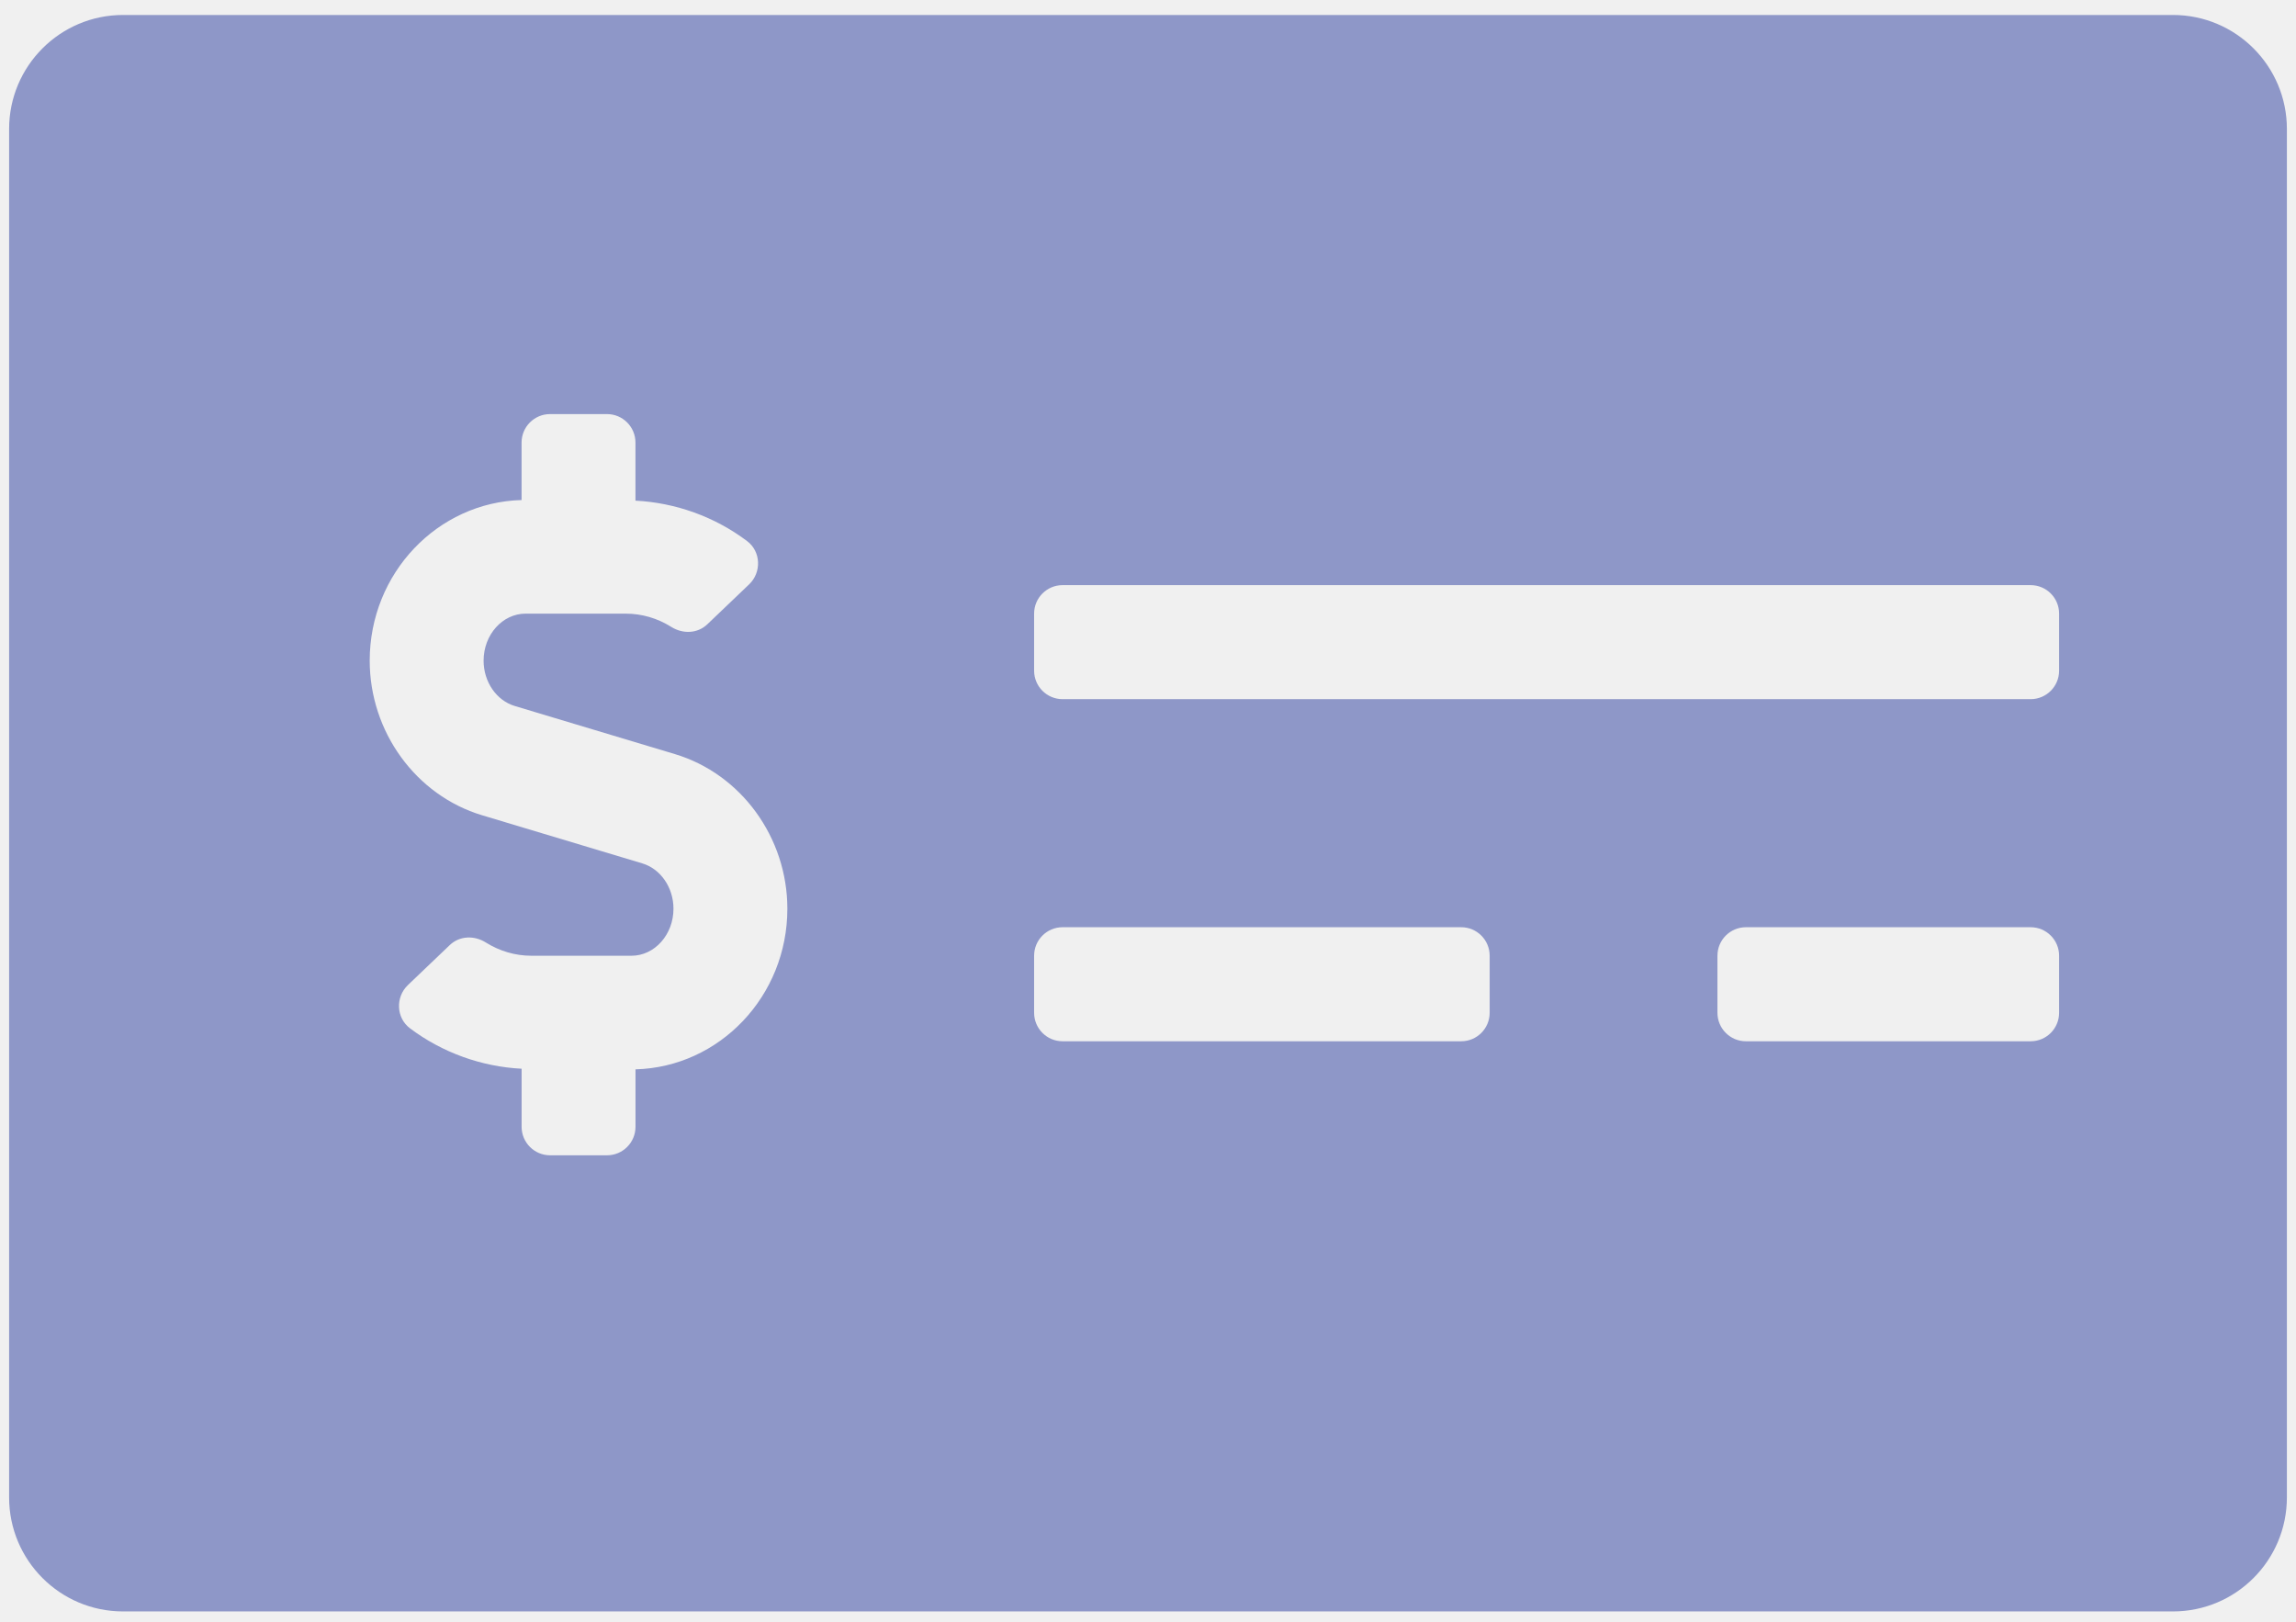
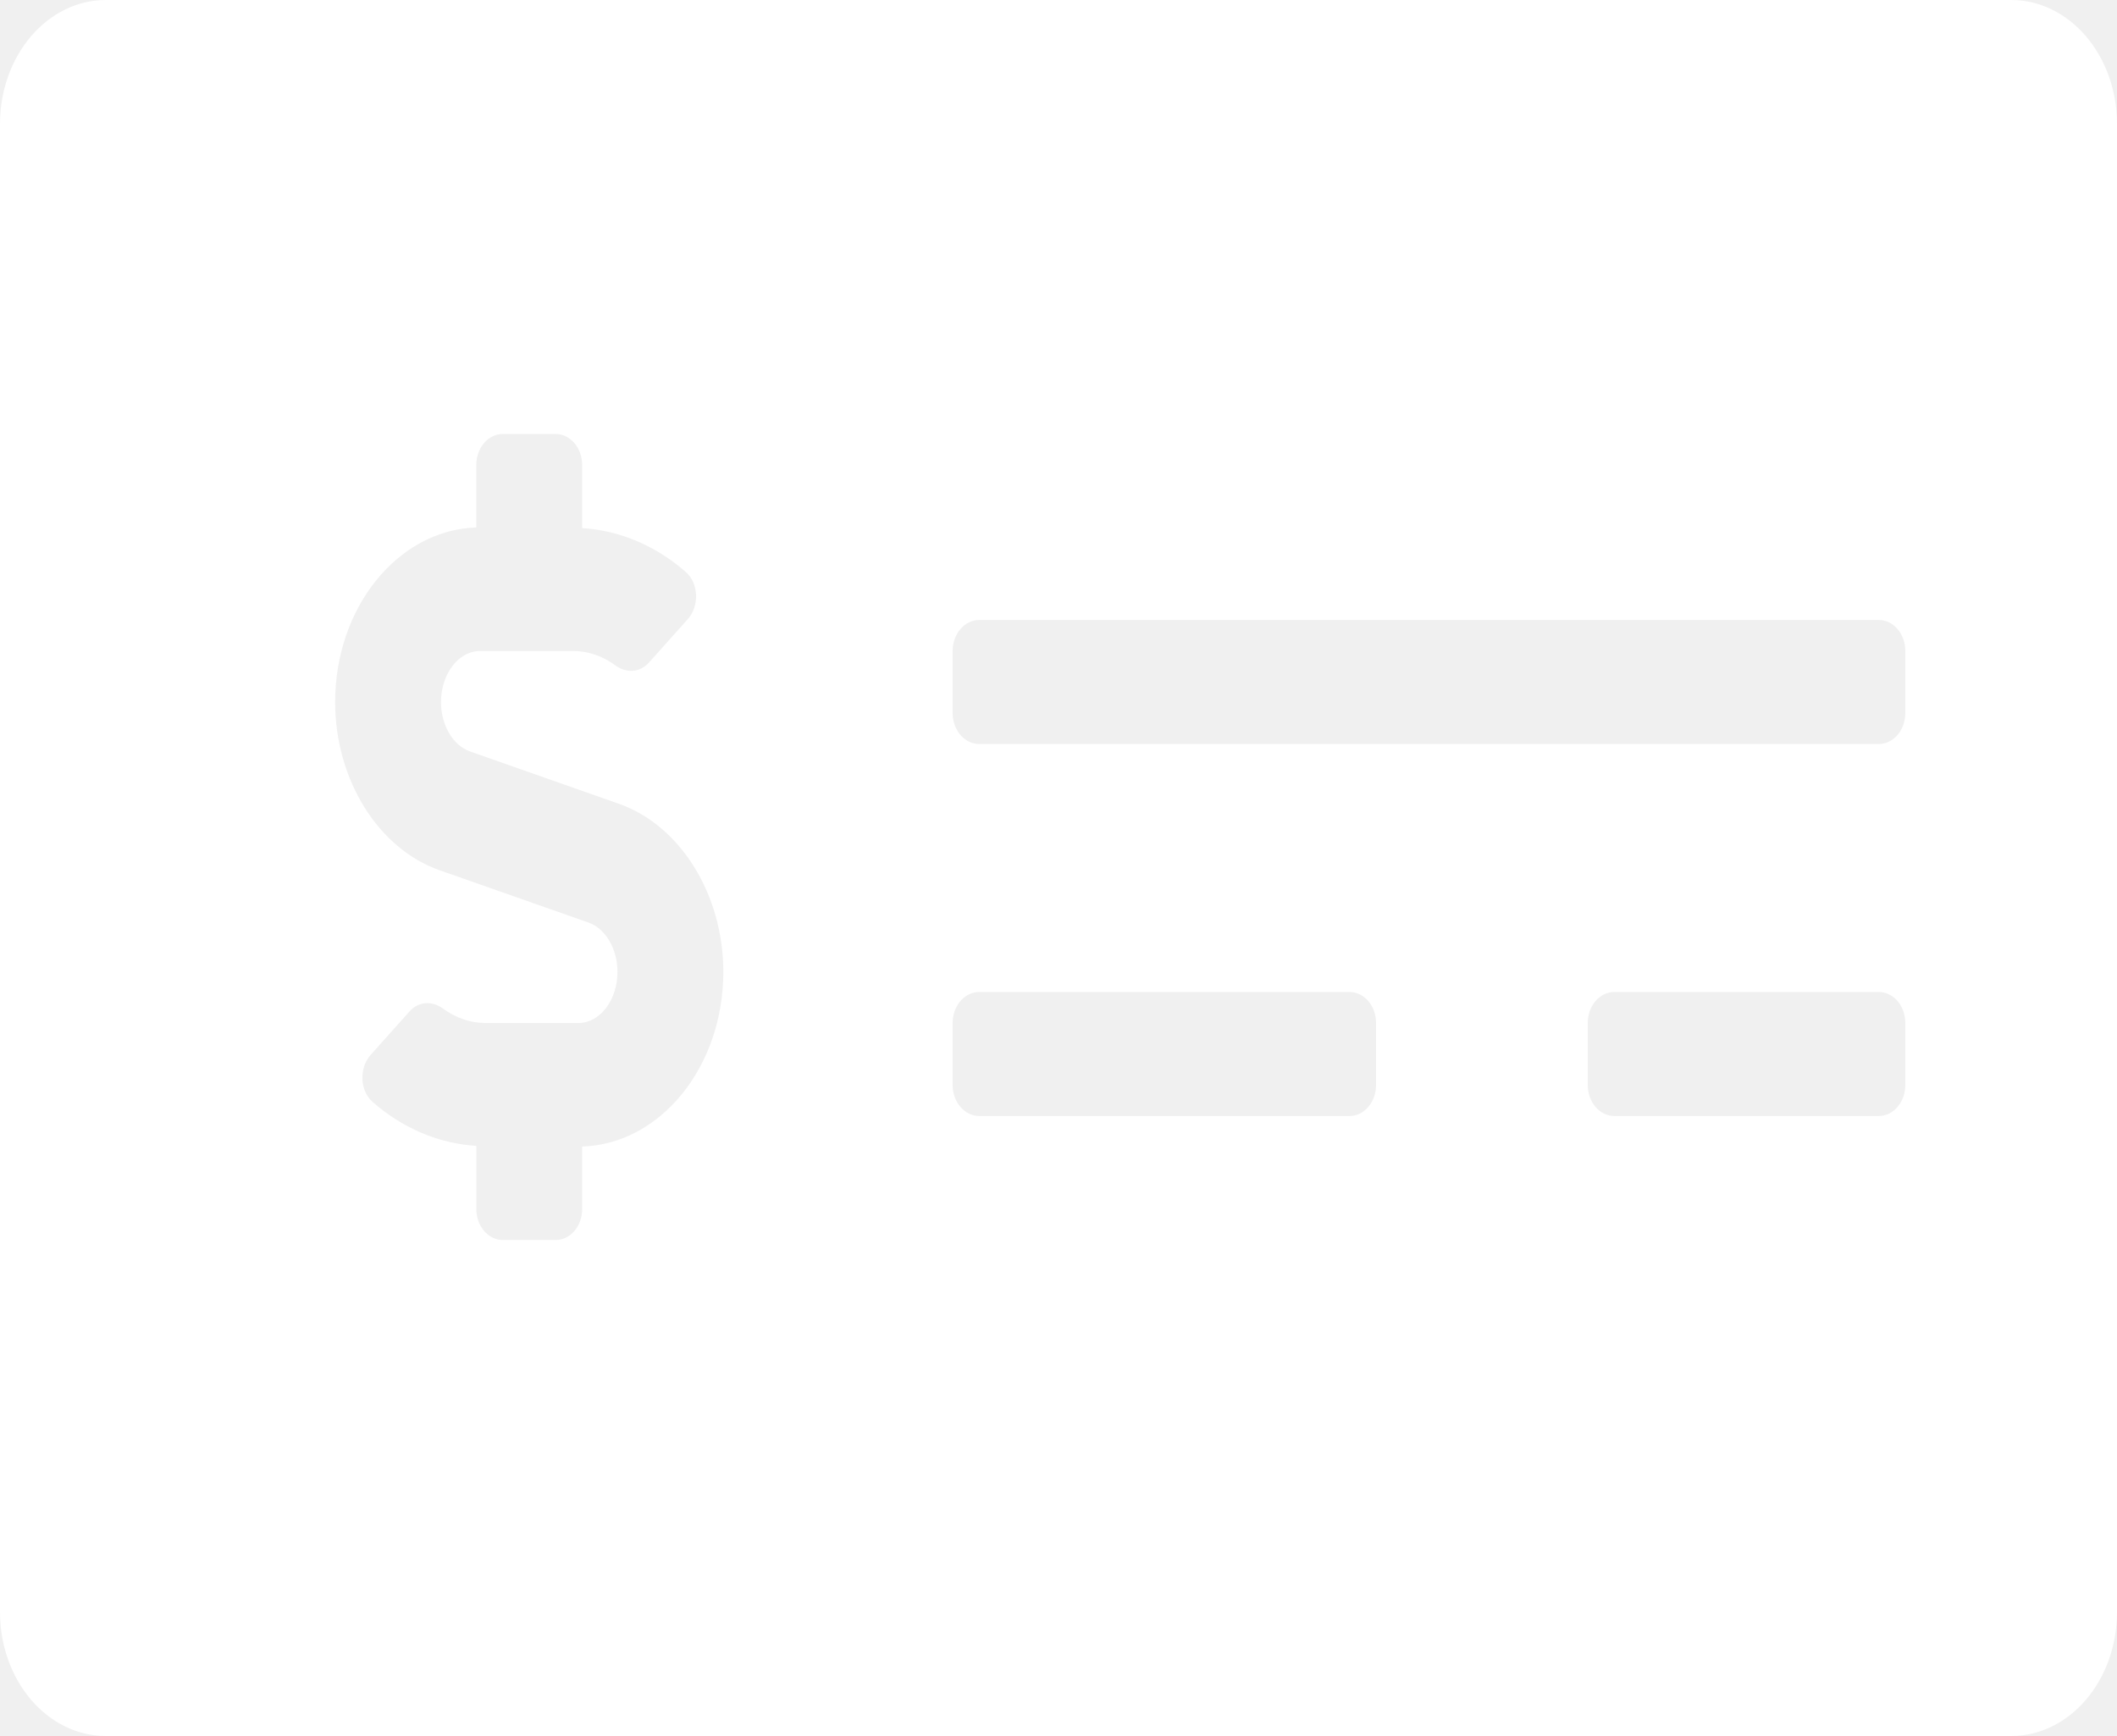
- <svg xmlns="http://www.w3.org/2000/svg" width="126" height="89" viewBox="0 0 126 89" fill="none">
-   <path d="M119.25 0.822H6.75C3.299 0.822 0.5 3.624 0.5 7.079V82.168C0.5 85.624 3.299 88.426 6.75 88.426H119.25C122.701 88.426 125.5 85.624 125.5 82.168V7.079C125.5 3.624 122.701 0.822 119.25 0.822ZM34.875 58.68V61.832C34.875 62.696 34.176 63.396 33.312 63.396H30.188C29.324 63.396 28.625 62.696 28.625 61.832V58.646C26.42 58.533 24.275 57.763 22.498 56.427C21.736 55.854 21.697 54.712 22.387 54.053L24.682 51.861C25.223 51.345 26.027 51.321 26.66 51.718C27.416 52.191 28.273 52.446 29.164 52.446H34.654C35.924 52.446 36.959 51.288 36.959 49.866C36.959 48.703 36.254 47.678 35.246 47.377L26.457 44.737C22.826 43.646 20.289 40.158 20.289 36.253C20.289 31.458 24.01 27.563 28.623 27.439V24.287C28.623 23.423 29.322 22.723 30.186 22.723H33.31C34.174 22.723 34.873 23.423 34.873 24.287V27.473C37.078 27.586 39.223 28.355 41 29.692C41.762 30.265 41.801 31.407 41.111 32.066L38.816 34.258C38.275 34.774 37.471 34.798 36.838 34.401C36.082 33.926 35.225 33.673 34.334 33.673H28.844C27.574 33.673 26.539 34.831 26.539 36.253C26.539 37.416 27.244 38.441 28.252 38.742L37.041 41.382C40.672 42.473 43.209 45.961 43.209 49.866C43.209 54.663 39.488 58.556 34.875 58.68V58.68ZM81.75 55.574C81.75 56.439 81.051 57.139 80.188 57.139H58.312C57.449 57.139 56.75 56.439 56.75 55.574V52.446C56.75 51.581 57.449 50.881 58.312 50.881H80.188C81.051 50.881 81.75 51.581 81.75 52.446V55.574ZM113 55.574C113 56.439 112.301 57.139 111.438 57.139H95.812C94.949 57.139 94.25 56.439 94.25 55.574V52.446C94.25 51.581 94.949 50.881 95.812 50.881H111.438C112.301 50.881 113 51.581 113 52.446V55.574ZM113 36.802C113 37.666 112.301 38.366 111.438 38.366H58.312C57.449 38.366 56.75 37.666 56.75 36.802V33.673C56.75 32.809 57.449 32.109 58.312 32.109H111.438C112.301 32.109 113 32.809 113 33.673V36.802Z" fill="#8E97C8" />
+ <svg xmlns="http://www.w3.org/2000/svg" width="150" height="123" viewBox="0 0 150 123" fill="none">
+   <path d="M142.5 0H7.5C3.359 0 0 3.934 0 8.786V114.214C0 119.066 3.359 123 7.5 123H142.5C146.641 123 150 119.066 150 114.214V8.786C150 3.934 146.641 0 142.5 0ZM41.25 81.235V85.661C41.25 86.874 40.411 87.857 39.375 87.857H35.625C34.589 87.857 33.75 86.874 33.75 85.661V81.188C31.104 81.029 28.53 79.947 26.398 78.072C25.484 77.268 25.437 75.664 26.264 74.739L29.018 71.661C29.667 70.936 30.633 70.903 31.392 71.461C32.299 72.125 33.328 72.482 34.397 72.482H40.985C42.509 72.482 43.751 70.857 43.751 68.861C43.751 67.227 42.905 65.788 41.695 65.366L31.148 61.659C26.791 60.127 23.747 55.229 23.747 49.746C23.747 43.014 28.212 37.545 33.748 37.372V32.946C33.748 31.733 34.587 30.75 35.623 30.75H39.373C40.409 30.75 41.248 31.733 41.248 32.946V37.419C43.894 37.578 46.467 38.657 48.6 40.535C49.514 41.34 49.561 42.943 48.734 43.868L45.98 46.946C45.331 47.671 44.365 47.704 43.605 47.146C42.698 46.479 41.669 46.125 40.601 46.125H34.013C32.489 46.125 31.247 47.75 31.247 49.746C31.247 51.38 32.093 52.819 33.302 53.241L43.849 56.948C48.206 58.48 51.251 63.378 51.251 68.861C51.251 75.596 46.786 81.062 41.25 81.235V81.235ZM97.5 76.875C97.5 78.088 96.661 79.071 95.625 79.071H69.375C68.339 79.071 67.5 78.088 67.5 76.875V72.482C67.5 71.269 68.339 70.286 69.375 70.286H95.625C96.661 70.286 97.5 71.269 97.5 72.482V76.875ZM135 76.875C135 78.088 134.161 79.071 133.125 79.071H114.375C113.339 79.071 112.5 78.088 112.5 76.875V72.482C112.5 71.269 113.339 70.286 114.375 70.286H133.125C134.161 70.286 135 71.269 135 72.482V76.875ZM135 50.518C135 51.731 134.161 52.714 133.125 52.714H69.375C68.339 52.714 67.5 51.731 67.5 50.518V46.125C67.5 44.911 68.339 43.929 69.375 43.929H133.125C134.161 43.929 135 44.911 135 46.125V50.518Z" fill="white" />
</svg>
